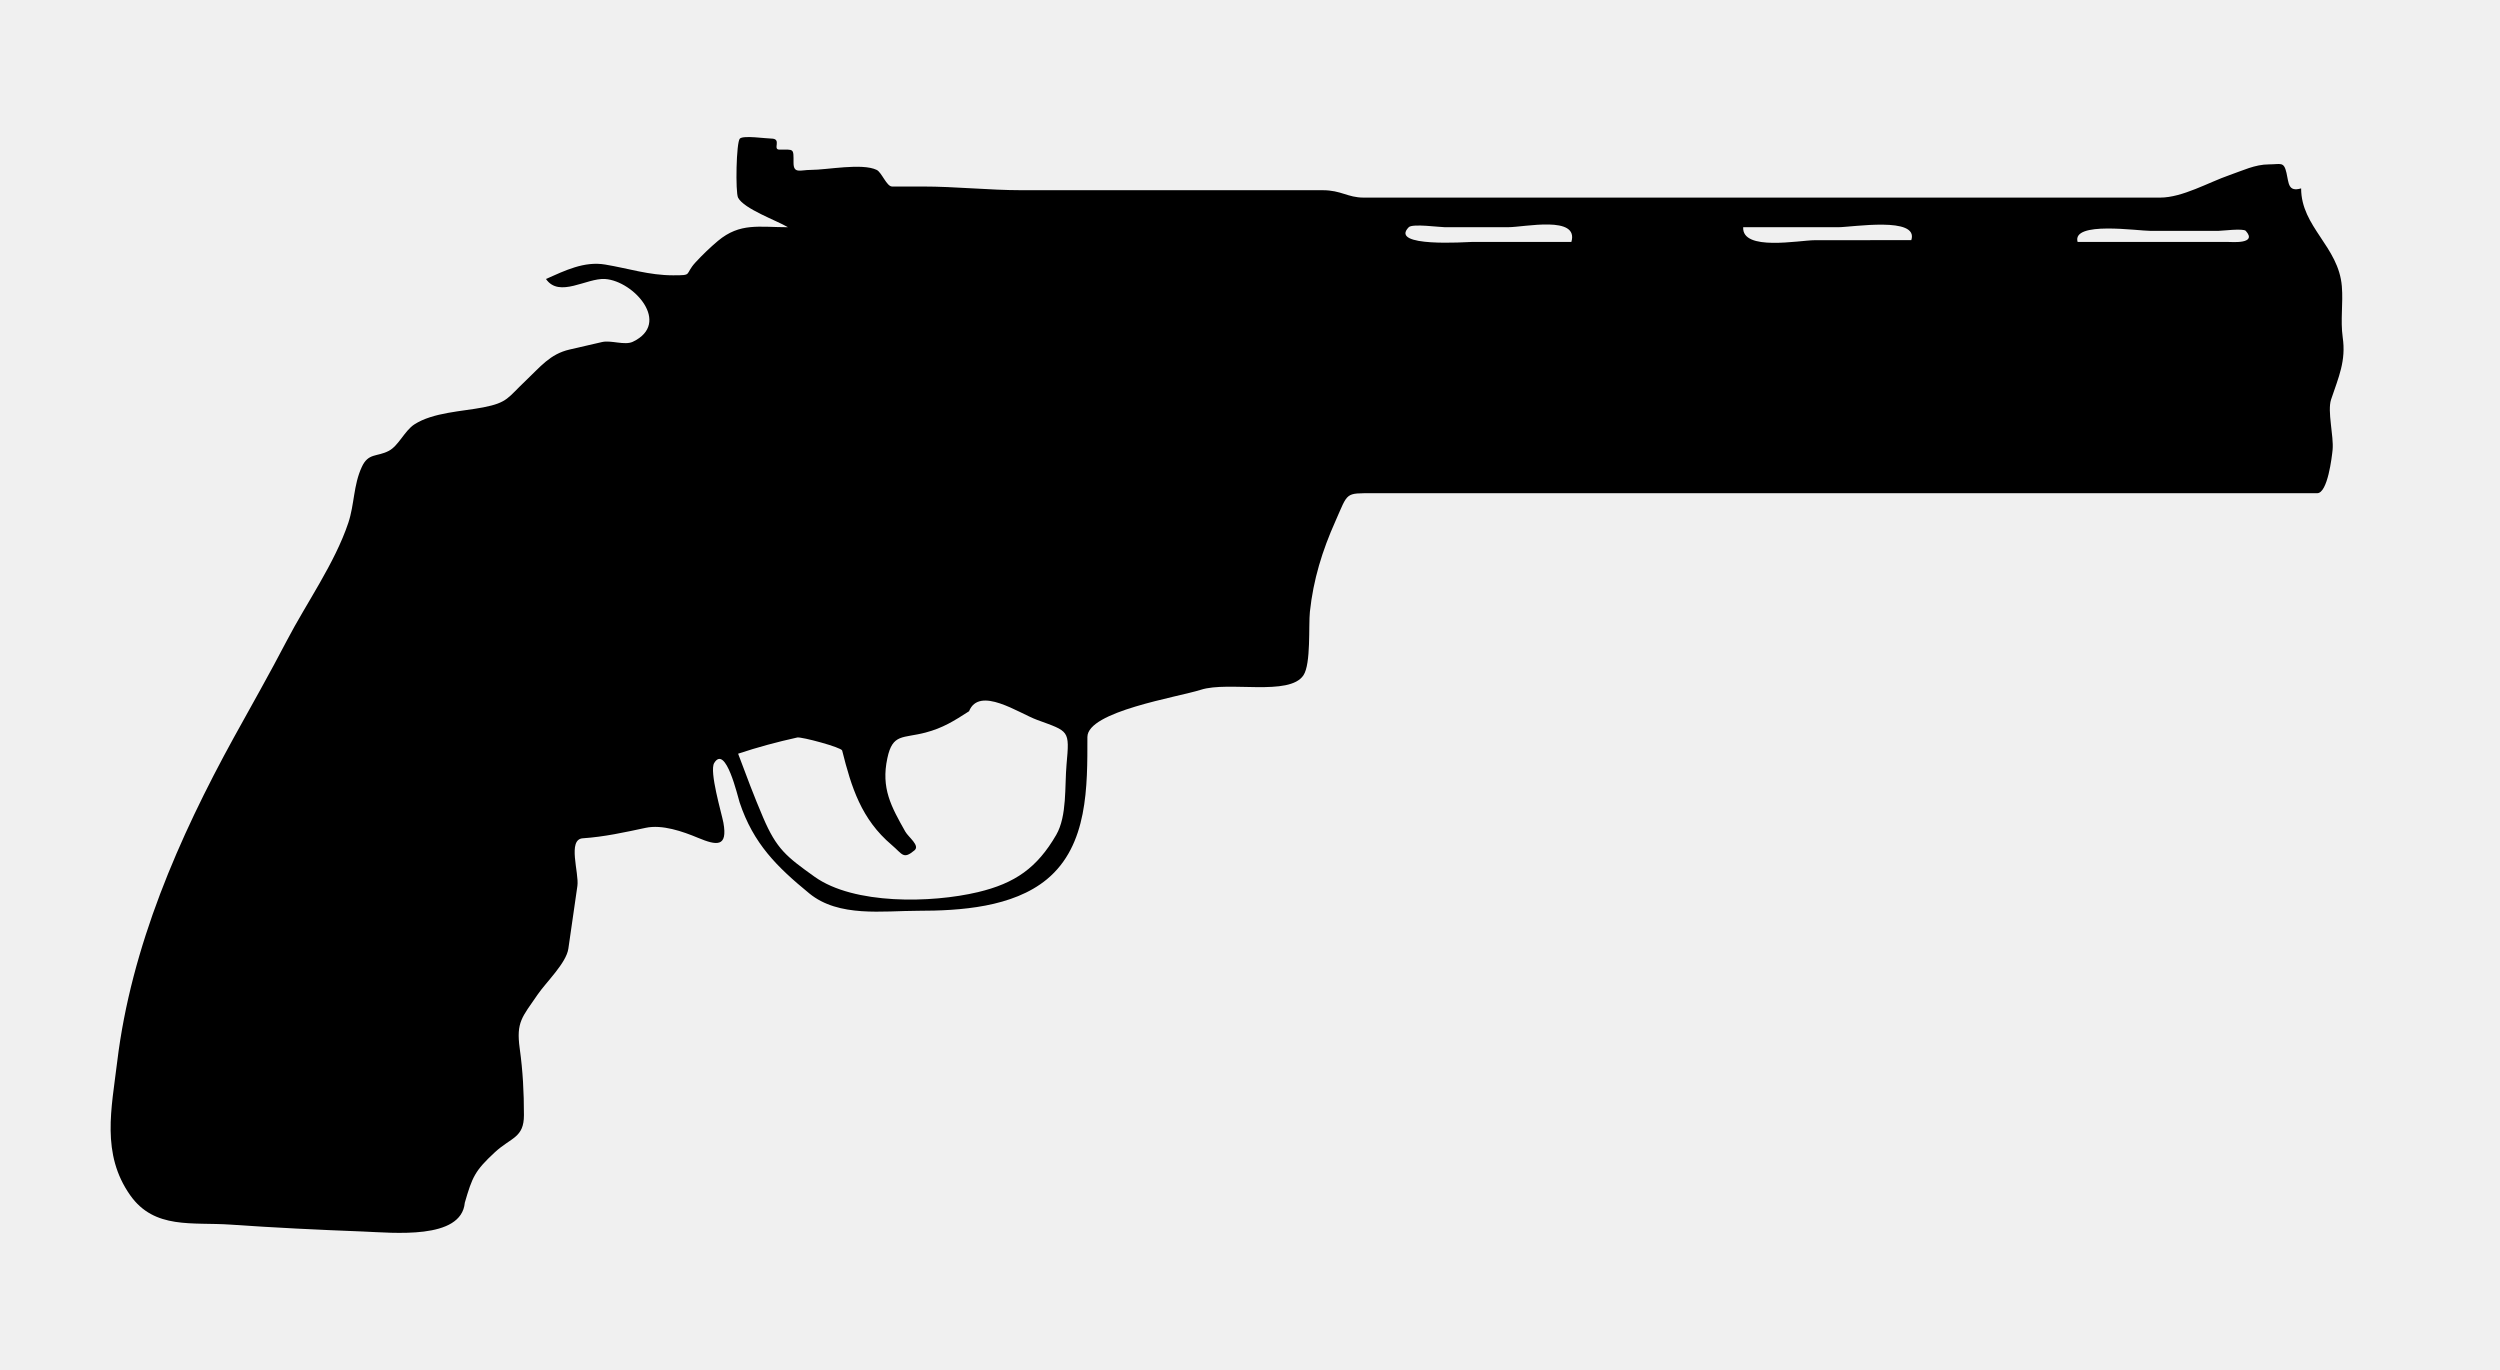
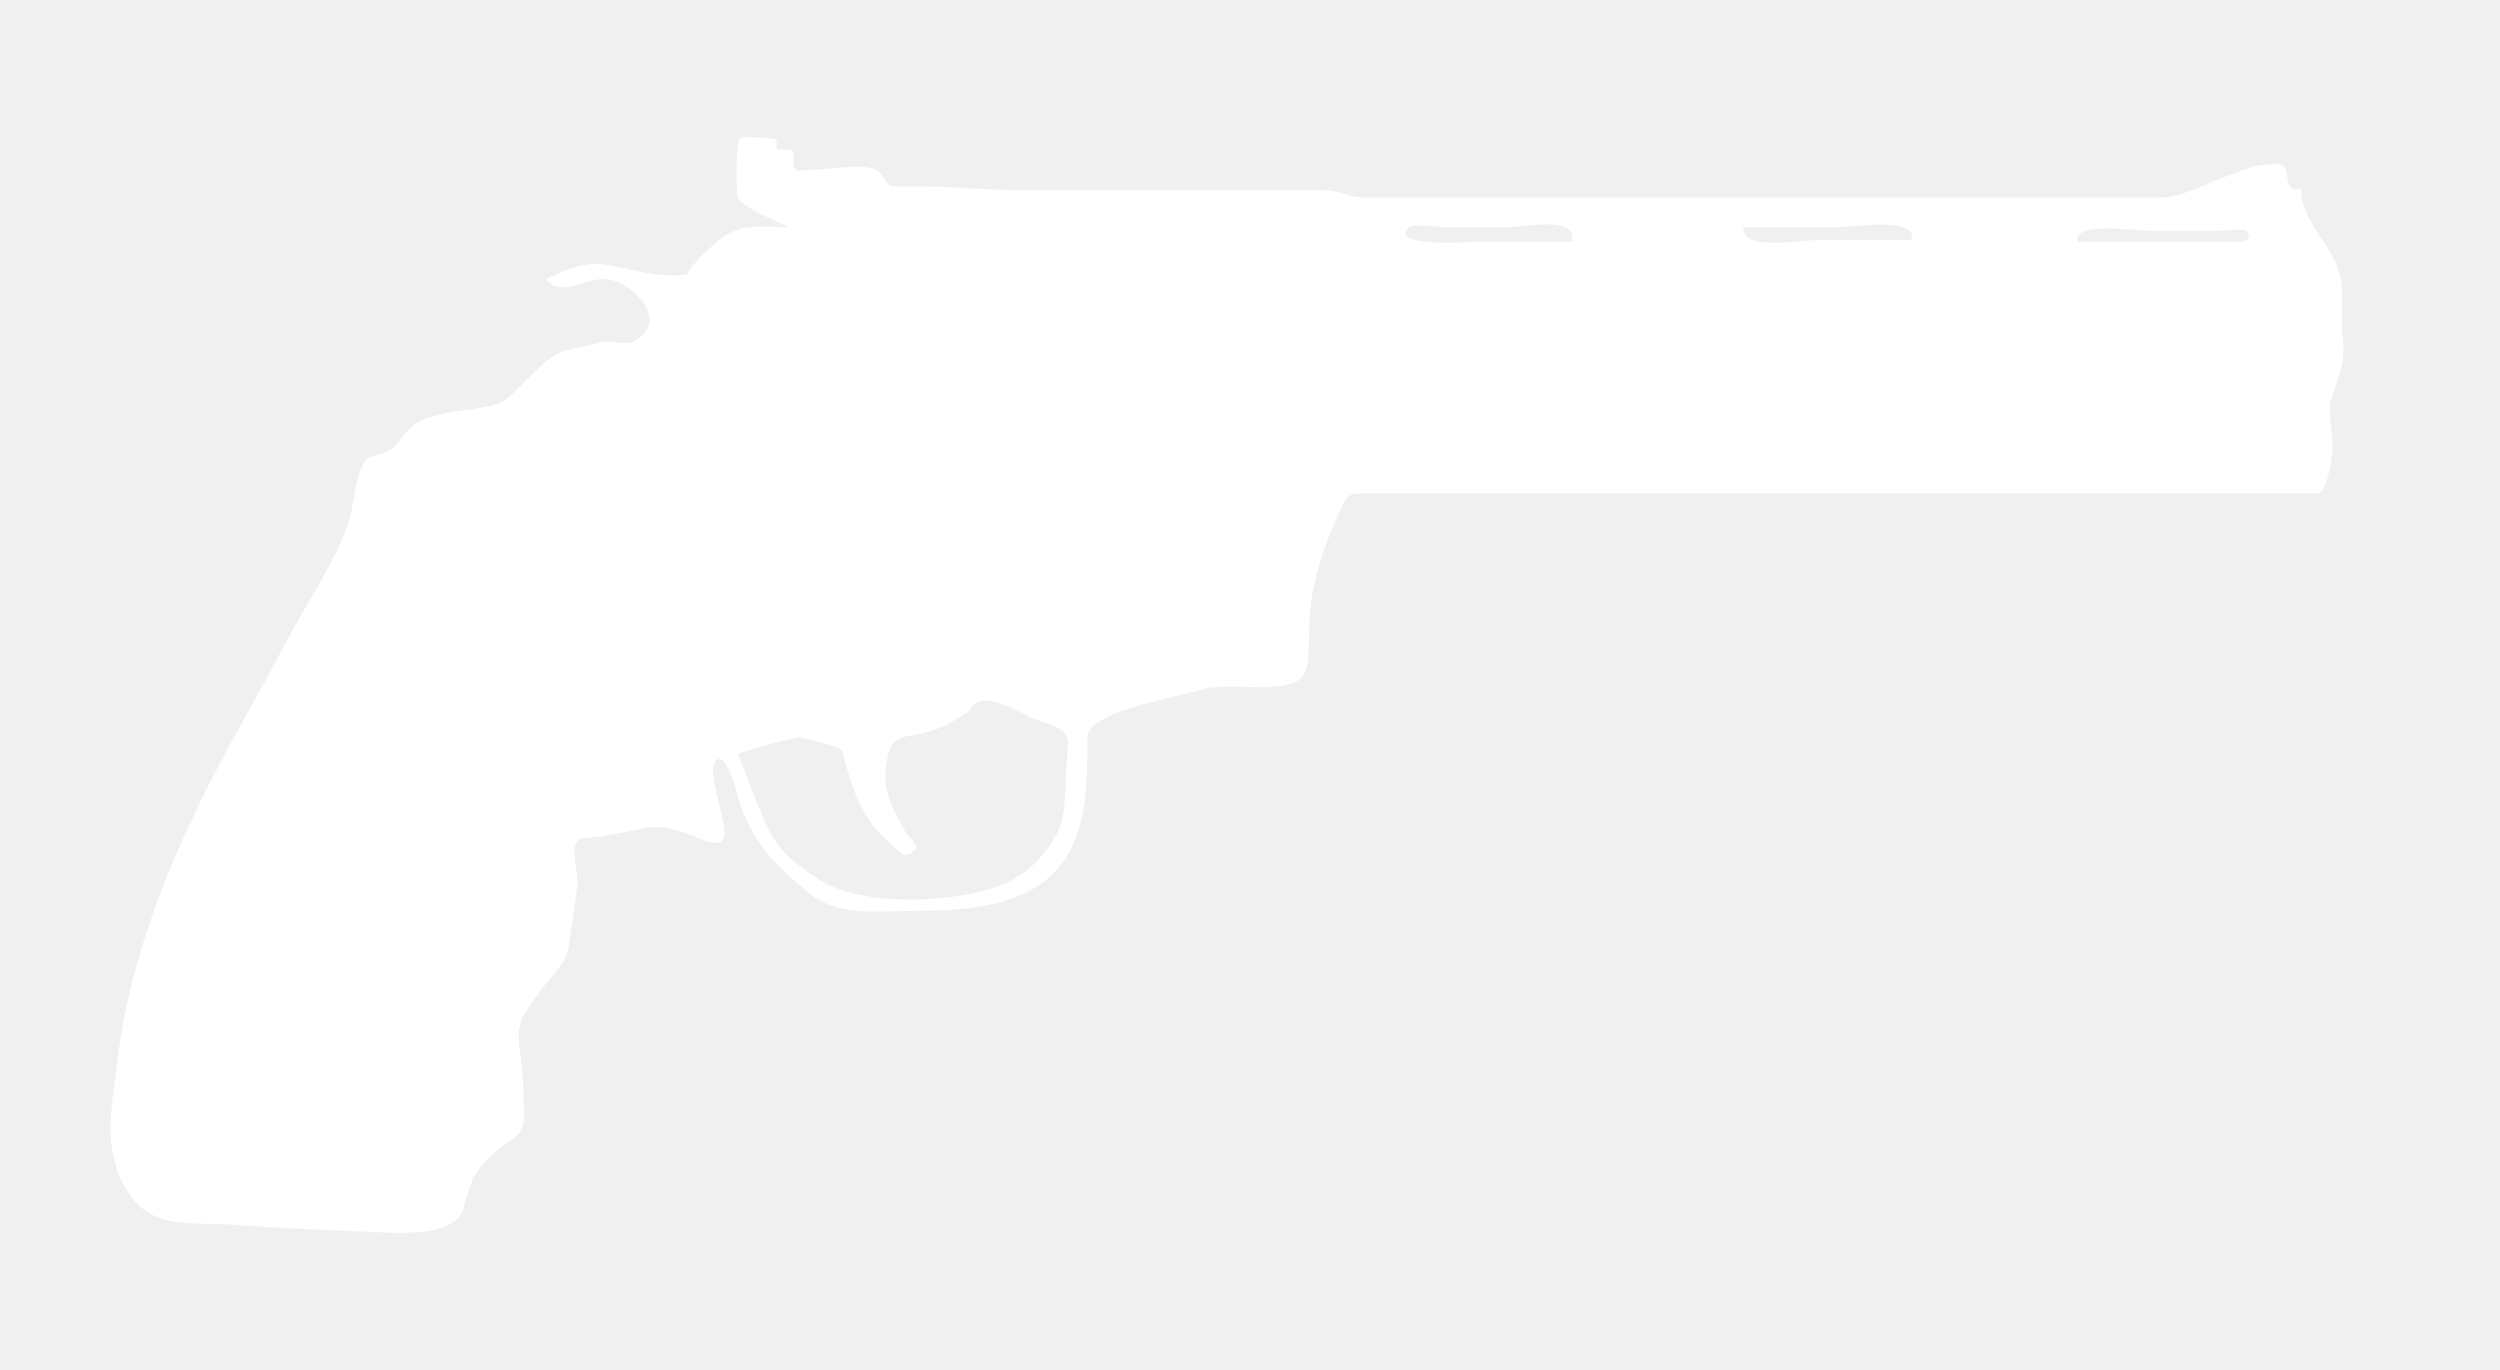
<svg xmlns="http://www.w3.org/2000/svg" version="1.1" x="0px" y="0px" width="73px" height="40px" viewBox="0.77 0 73 40" enable-background="new 0.77 0 73 40" xml:space="preserve">
  <defs>
</defs>
-   <path d="M67.963,5.501c0,1.125,1.094,1.697,1.189,2.859c0.041,0.508-0.045,0.981,0.025,1.49c0.1,0.688-0.117,1.155-0.34,1.818  c-0.113,0.344,0.082,1.061,0.045,1.466c-0.021,0.208-0.143,1.268-0.451,1.268c-0.514,0-1.023,0-1.535,0c-6.262,0-12.52,0-18.779,0  c-2.416,0-4.832,0-7.25,0c-0.832,0-0.725-0.034-1.104,0.82c-0.383,0.856-0.645,1.706-0.744,2.64  c-0.043,0.402,0.035,1.521-0.189,1.857c-0.41,0.618-2.184,0.163-2.994,0.422c-0.682,0.218-3.314,0.631-3.314,1.38  c0,1.442,0.021,3.16-1.184,4.155c-0.994,0.82-2.537,0.919-3.764,0.919c-1.018,0-2.311,0.199-3.172-0.507  c-0.945-0.775-1.633-1.451-2.035-2.658c-0.055-0.165-0.404-1.703-0.742-1.151c-0.15,0.245,0.217,1.47,0.268,1.743  c0.131,0.724-0.195,0.669-0.74,0.443c-0.453-0.189-1.047-0.396-1.531-0.292c-0.619,0.132-1.203,0.262-1.834,0.305  c-0.457,0.03-0.105,1.008-0.158,1.39c-0.088,0.61-0.176,1.222-0.264,1.833c-0.061,0.422-0.65,0.978-0.9,1.344  c-0.451,0.66-0.627,0.797-0.52,1.572c0.092,0.665,0.123,1.272,0.123,1.945c0,0.666-0.373,0.646-0.848,1.083  c-0.586,0.543-0.66,0.721-0.879,1.475c-0.098,1.091-2.1,0.874-2.979,0.84c-1.289-0.049-2.57-0.111-3.857-0.201  c-1.121-0.078-2.223,0.146-2.932-0.855c-0.855-1.212-0.547-2.532-0.381-3.908c0.408-3.355,1.795-6.53,3.404-9.458  c0.518-0.939,1.049-1.873,1.545-2.825c0.576-1.105,1.404-2.266,1.799-3.447c0.18-0.542,0.148-1.096,0.391-1.625  c0.193-0.426,0.445-0.292,0.795-0.478c0.283-0.151,0.459-0.586,0.742-0.77c0.543-0.352,1.395-0.378,2.012-0.498  c0.717-0.139,0.717-0.285,1.232-0.771c0.434-0.409,0.713-0.786,1.291-0.918c0.316-0.073,0.633-0.146,0.949-0.219  c0.262-0.06,0.658,0.105,0.895-0.007c1.135-0.54,0.027-1.776-0.809-1.833c-0.539-0.036-1.338,0.563-1.727-0.001  c0.561-0.248,1.117-0.524,1.73-0.421c0.689,0.115,1.279,0.314,1.982,0.314c0.594,0,0.32-0.013,0.656-0.379  c0.205-0.221,0.424-0.433,0.654-0.626c0.646-0.539,1.201-0.399,2.045-0.399c-0.332-0.197-1.287-0.536-1.457-0.863  c-0.08-0.151-0.055-1.625,0.053-1.726c0.105-0.099,0.76,0,0.912,0c0.33,0,0.027,0.323,0.244,0.323c0.43,0,0.41-0.044,0.41,0.384  c0,0.329,0.199,0.208,0.506,0.208c0.477,0,1.494-0.206,1.922,0c0.145,0.069,0.291,0.485,0.449,0.485c0.295,0,0.59,0,0.885,0  c0.971,0,1.955,0.108,2.895,0.108c2.93,0,5.861,0,8.791,0c0.551,0,0.725,0.216,1.203,0.216c0.896,0,1.791,0,2.686,0  c5.338,0,10.676,0,16.014,0c1.518,0,3.035,0,4.555,0c0.648,0,1.418-0.447,2.02-0.655C66.25,4.983,66.617,4.8,67.023,4.8  c0.348,0,0.434-0.092,0.512,0.247C67.604,5.341,67.578,5.614,67.963,5.501 M46.654,7.065c0.23-0.784-1.373-0.431-1.838-0.431  c-0.623,0-1.244,0-1.865,0c-0.148,0-0.936-0.109-1.045,0c-0.592,0.6,1.709,0.431,1.838,0.431  C44.715,7.065,45.684,7.065,46.654,7.065 M56.58,7.012c0.23-0.702-1.727-0.377-2.139-0.377c-0.922,0-1.846,0-2.77,0  c-0.039,0.71,1.645,0.379,2.088,0.379C54.699,7.012,55.641,7.012,56.58,7.012 M61.436,7.065c0.924,0,1.846,0,2.77,0  c0.543,0,1.086,0,1.629,0c0.109,0,0.859,0.066,0.512-0.323c-0.072-0.081-0.703,0-0.809,0c-0.652,0-1.307,0-1.961,0  C63.186,6.742,61.262,6.45,61.436,7.065 M29.066,20.769c-0.441,0.284-0.764,0.488-1.268,0.621c-0.672,0.177-0.963,0.022-1.117,0.748  c-0.189,0.878,0.111,1.413,0.523,2.144c0.094,0.167,0.438,0.408,0.268,0.549c-0.33,0.275-0.346,0.111-0.666-0.16  c-0.885-0.75-1.174-1.676-1.445-2.756c-0.021-0.092-1.188-0.406-1.311-0.38c-0.594,0.132-1.15,0.281-1.727,0.473  c0.234,0.626,0.467,1.25,0.73,1.863c0.395,0.922,0.676,1.139,1.504,1.731c1.148,0.819,3.412,0.771,4.766,0.449  c1.09-0.259,1.732-0.712,2.289-1.673c0.32-0.554,0.244-1.424,0.301-2.057c0.092-1.012,0.076-0.956-0.861-1.301  C30.516,20.823,29.367,20.022,29.066,20.769" />
+   <path fill="#ffffff" d="M67.963,5.501c0,1.125,1.094,1.697,1.189,2.859c0.041,0.508-0.045,0.981,0.025,1.49c0.1,0.688-0.117,1.155-0.34,1.818  c-0.113,0.344,0.082,1.061,0.045,1.466c-0.021,0.208-0.143,1.268-0.451,1.268c-0.514,0-1.023,0-1.535,0c-6.262,0-12.52,0-18.779,0  c-2.416,0-4.832,0-7.25,0c-0.832,0-0.725-0.034-1.104,0.82c-0.383,0.856-0.645,1.706-0.744,2.64  c-0.043,0.402,0.035,1.521-0.189,1.857c-0.41,0.618-2.184,0.163-2.994,0.422c-0.682,0.218-3.314,0.631-3.314,1.38  c0,1.442,0.021,3.16-1.184,4.155c-0.994,0.82-2.537,0.919-3.764,0.919c-1.018,0-2.311,0.199-3.172-0.507  c-0.945-0.775-1.633-1.451-2.035-2.658c-0.055-0.165-0.404-1.703-0.742-1.151c-0.15,0.245,0.217,1.47,0.268,1.743  c0.131,0.724-0.195,0.669-0.74,0.443c-0.453-0.189-1.047-0.396-1.531-0.292c-0.619,0.132-1.203,0.262-1.834,0.305  c-0.457,0.03-0.105,1.008-0.158,1.39c-0.088,0.61-0.176,1.222-0.264,1.833c-0.061,0.422-0.65,0.978-0.9,1.344  c-0.451,0.66-0.627,0.797-0.52,1.572c0.092,0.665,0.123,1.272,0.123,1.945c0,0.666-0.373,0.646-0.848,1.083  c-0.586,0.543-0.66,0.721-0.879,1.475c-0.098,1.091-2.1,0.874-2.979,0.84c-1.289-0.049-2.57-0.111-3.857-0.201  c-1.121-0.078-2.223,0.146-2.932-0.855c-0.855-1.212-0.547-2.532-0.381-3.908c0.408-3.355,1.795-6.53,3.404-9.458  c0.518-0.939,1.049-1.873,1.545-2.825c0.576-1.105,1.404-2.266,1.799-3.447c0.18-0.542,0.148-1.096,0.391-1.625  c0.193-0.426,0.445-0.292,0.795-0.478c0.283-0.151,0.459-0.586,0.742-0.77c0.543-0.352,1.395-0.378,2.012-0.498  c0.717-0.139,0.717-0.285,1.232-0.771c0.434-0.409,0.713-0.786,1.291-0.918c0.316-0.073,0.633-0.146,0.949-0.219  c0.262-0.06,0.658,0.105,0.895-0.007c1.135-0.54,0.027-1.776-0.809-1.833c-0.539-0.036-1.338,0.563-1.727-0.001  c0.561-0.248,1.117-0.524,1.73-0.421c0.689,0.115,1.279,0.314,1.982,0.314c0.594,0,0.32-0.013,0.656-0.379  c0.205-0.221,0.424-0.433,0.654-0.626c0.646-0.539,1.201-0.399,2.045-0.399c-0.332-0.197-1.287-0.536-1.457-0.863  c-0.08-0.151-0.055-1.625,0.053-1.726c0.105-0.099,0.76,0,0.912,0c0.33,0,0.027,0.323,0.244,0.323c0.43,0,0.41-0.044,0.41,0.384  c0,0.329,0.199,0.208,0.506,0.208c0.477,0,1.494-0.206,1.922,0c0.145,0.069,0.291,0.485,0.449,0.485c0.295,0,0.59,0,0.885,0  c0.971,0,1.955,0.108,2.895,0.108c2.93,0,5.861,0,8.791,0c0.551,0,0.725,0.216,1.203,0.216c0.896,0,1.791,0,2.686,0  c5.338,0,10.676,0,16.014,0c1.518,0,3.035,0,4.555,0c0.648,0,1.418-0.447,2.02-0.655C66.25,4.983,66.617,4.8,67.023,4.8  c0.348,0,0.434-0.092,0.512,0.247C67.604,5.341,67.578,5.614,67.963,5.501 M46.654,7.065c0.23-0.784-1.373-0.431-1.838-0.431  c-0.623,0-1.244,0-1.865,0c-0.148,0-0.936-0.109-1.045,0c-0.592,0.6,1.709,0.431,1.838,0.431  C44.715,7.065,45.684,7.065,46.654,7.065 M56.58,7.012c0.23-0.702-1.727-0.377-2.139-0.377c-0.922,0-1.846,0-2.77,0  c-0.039,0.71,1.645,0.379,2.088,0.379C54.699,7.012,55.641,7.012,56.58,7.012 M61.436,7.065c0.924,0,1.846,0,2.77,0  c0.543,0,1.086,0,1.629,0c0.109,0,0.859,0.066,0.512-0.323c-0.072-0.081-0.703,0-0.809,0c-0.652,0-1.307,0-1.961,0  C63.186,6.742,61.262,6.45,61.436,7.065 M29.066,20.769c-0.441,0.284-0.764,0.488-1.268,0.621c-0.672,0.177-0.963,0.022-1.117,0.748  c-0.189,0.878,0.111,1.413,0.523,2.144c0.094,0.167,0.438,0.408,0.268,0.549c-0.33,0.275-0.346,0.111-0.666-0.16  c-0.885-0.75-1.174-1.676-1.445-2.756c-0.021-0.092-1.188-0.406-1.311-0.38c-0.594,0.132-1.15,0.281-1.727,0.473  c0.234,0.626,0.467,1.25,0.73,1.863c0.395,0.922,0.676,1.139,1.504,1.731c1.148,0.819,3.412,0.771,4.766,0.449  c1.09-0.259,1.732-0.712,2.289-1.673c0.32-0.554,0.244-1.424,0.301-2.057c0.092-1.012,0.076-0.956-0.861-1.301  C30.516,20.823,29.367,20.022,29.066,20.769" />
  <rect id="sliceCopy_x5F_24_1_" x="73.203" fill="none" width="50.463" height="40" />
  <rect id="sliceCopy_x5F_23_1_" fill="none" width="73.203" height="40" />
</svg>
